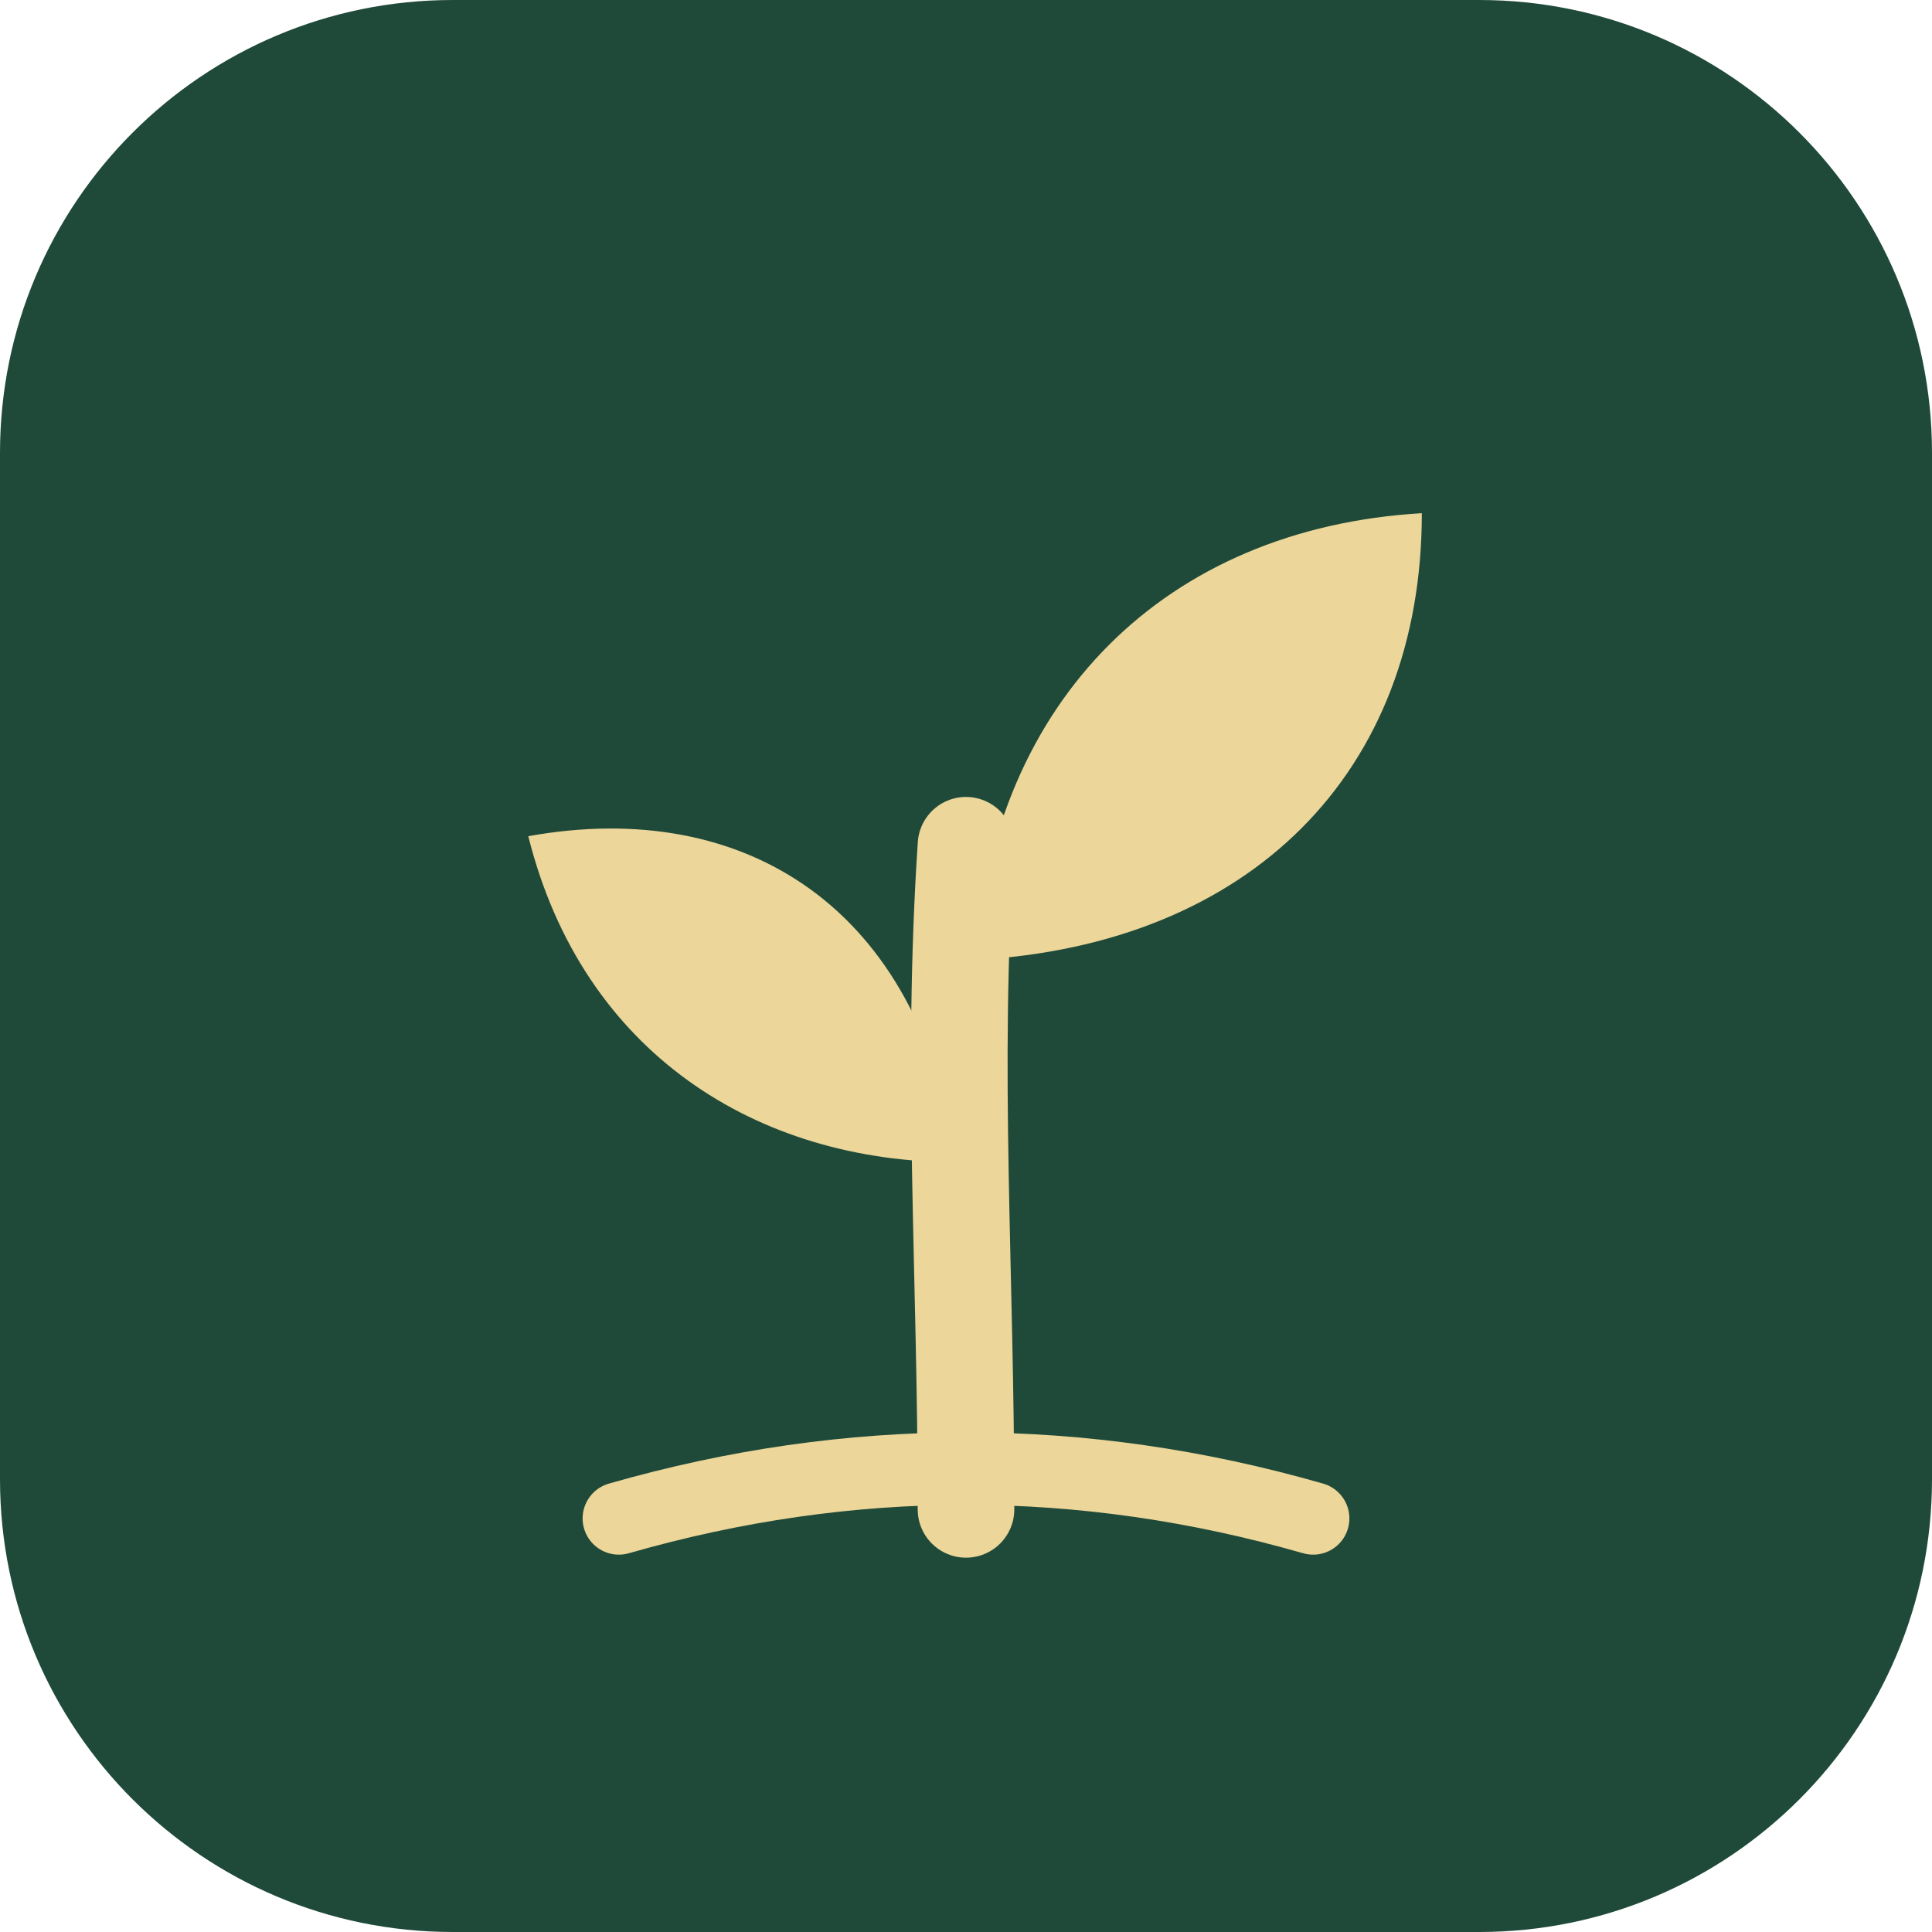
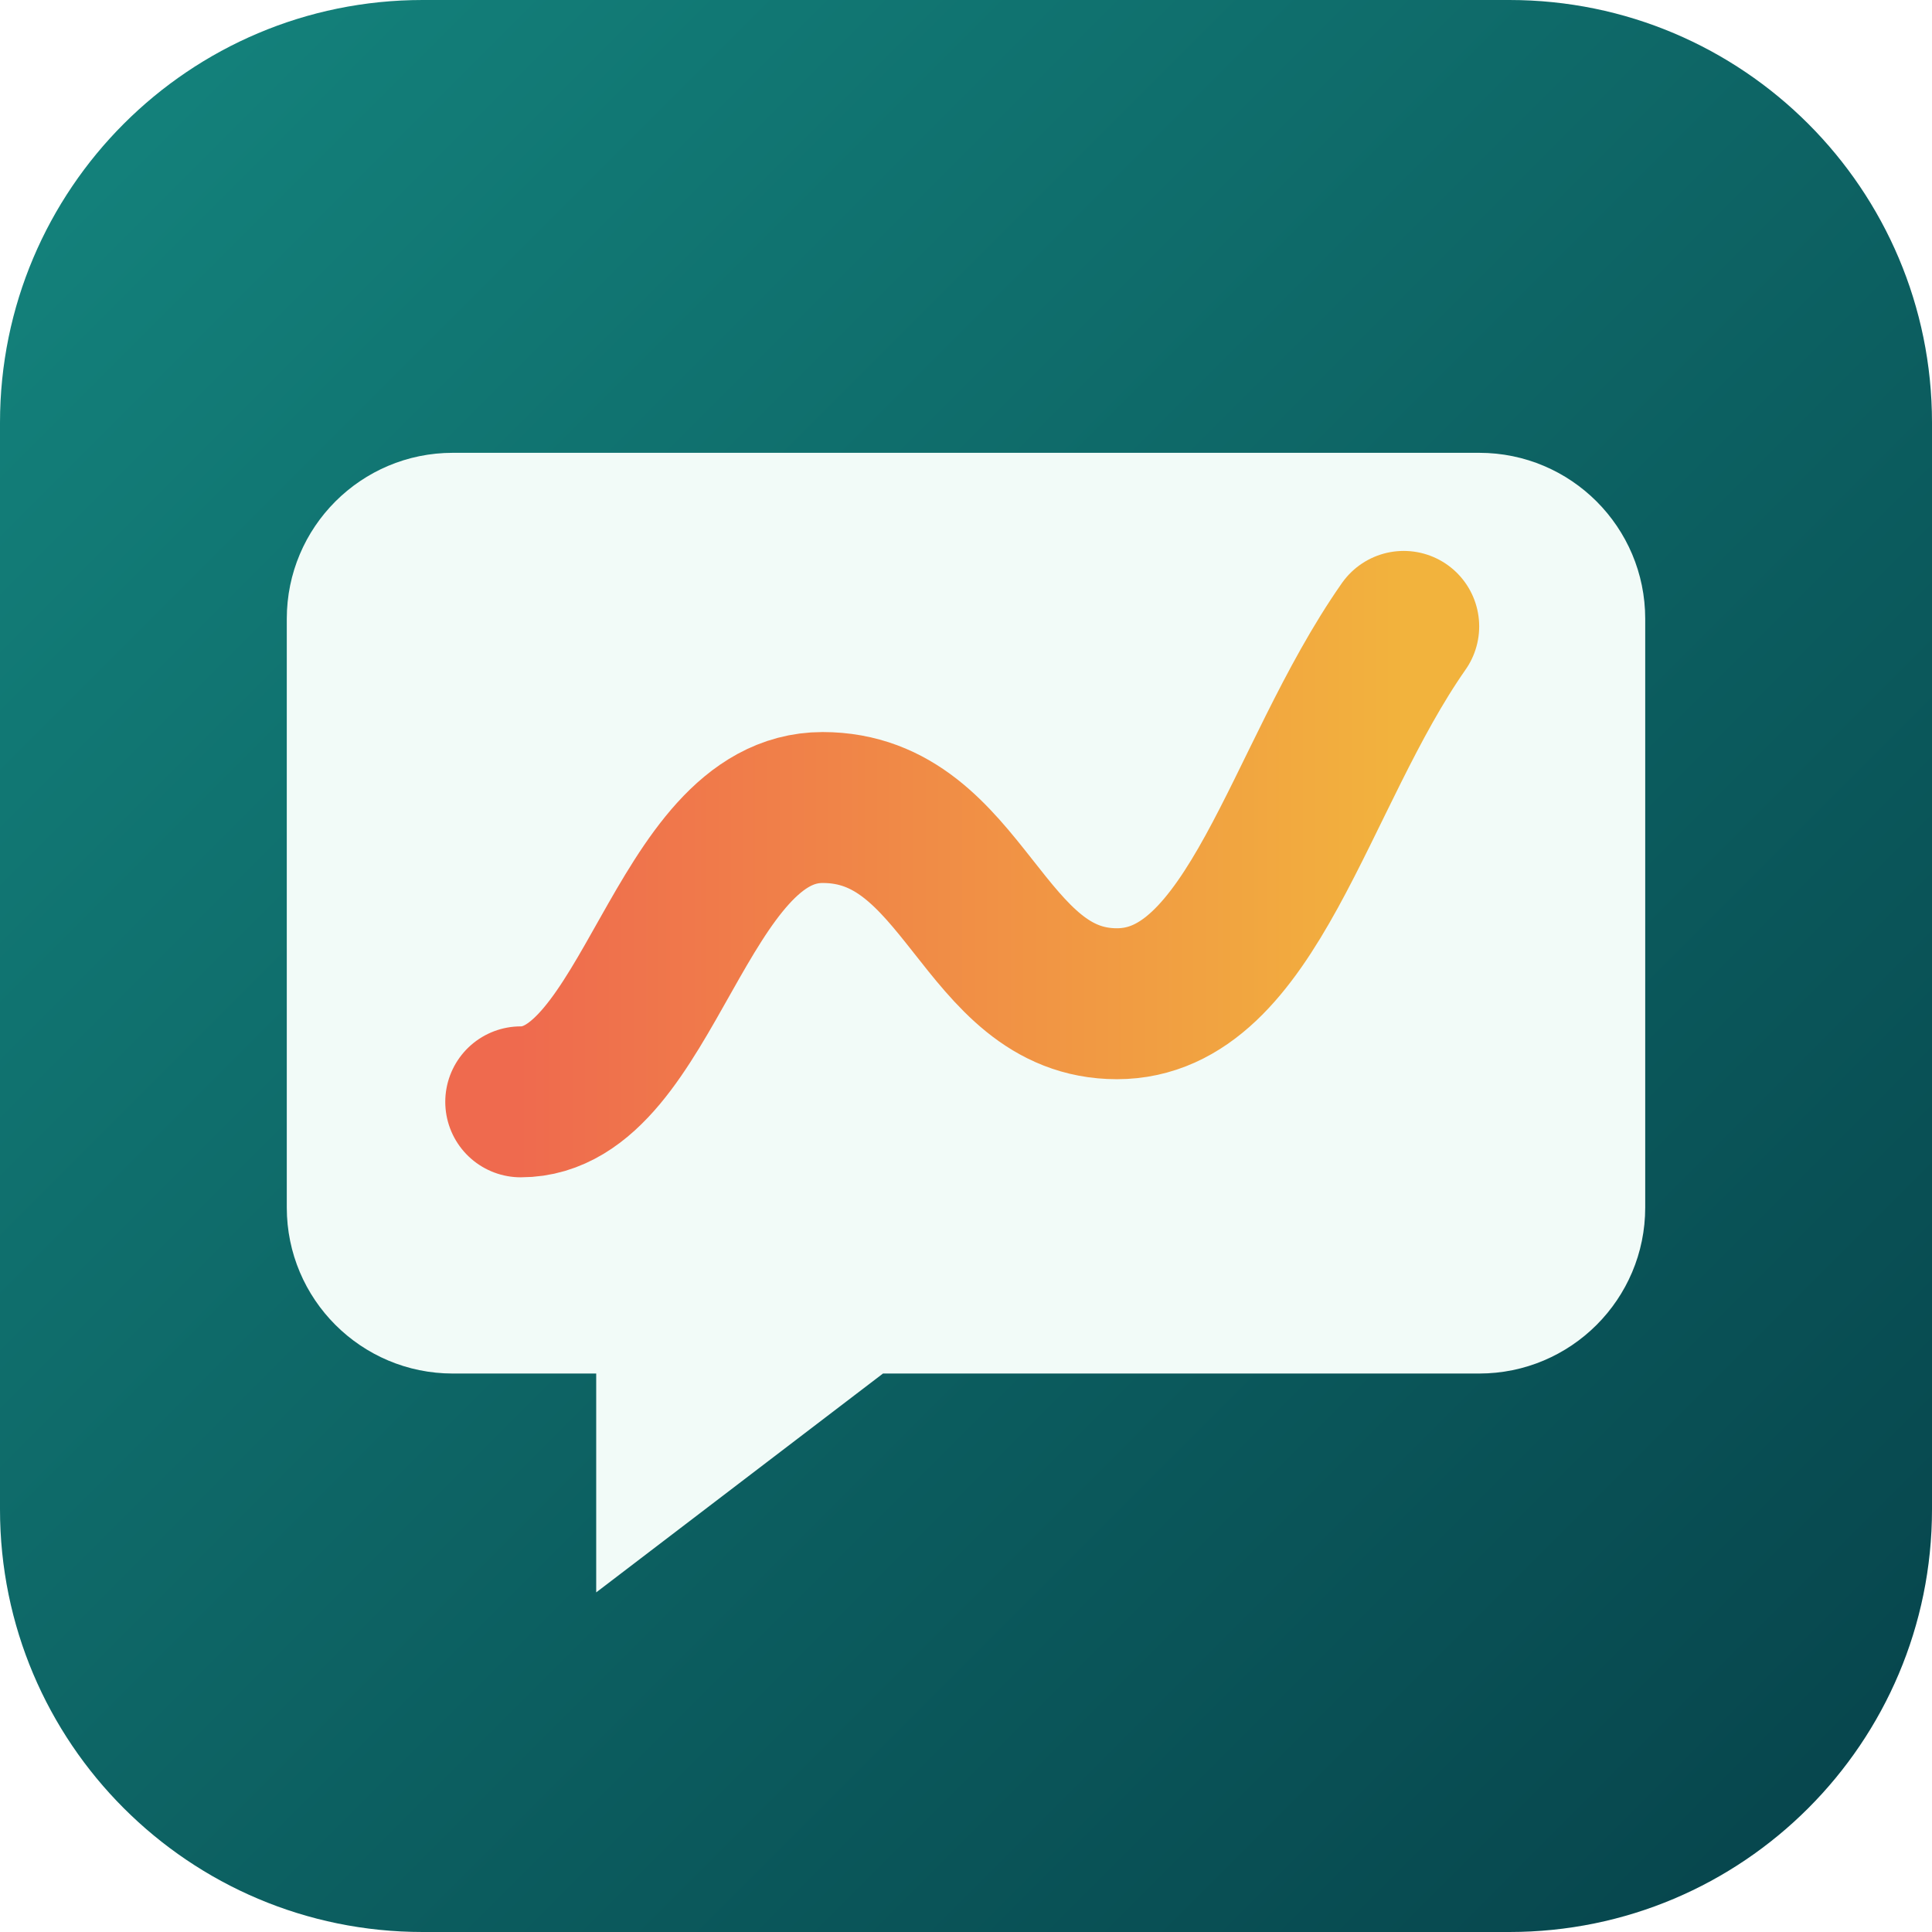
- <svg xmlns="http://www.w3.org/2000/svg" viewBox="0 0 64 64">
-   <rect width="64" height="64" rx="15" fill="#1f4a3a" />
-   <path d="M32 50c0-8-.5-14.5 0-22" fill="none" stroke="#ecd699" stroke-width="3.2" stroke-linecap="round" />
-   <path d="M31.7 38.5c-6.6 0-12.4-3.6-14.2-10.8 7.2-1.3 13 2.4 14.2 10.8z" fill="#ecd699" />
-   <path d="M32.3 31.8c.6-8.6 6.3-14.3 14.8-14.8 0 8.6-5.7 14.3-14.8 14.8z" fill="#ecd699" />
-   <path d="M20.5 50.3q11.5-3.3 23 0" fill="none" stroke="#ecd699" stroke-width="2.4" stroke-linecap="round" />
+ <svg xmlns="http://www.w3.org/2000/svg" viewBox="0 0 512 512">
+   <defs>
+     <linearGradient id="bg" x1="0" y1="0" x2="1" y2="1">
+       <stop offset="0" stop-color="#14857e" />
+       <stop offset="1" stop-color="#06424a" />
+     </linearGradient>
+     <linearGradient id="wave" x1="0" y1="0" x2="1" y2="0">
+       <stop offset="0" stop-color="#ef6a4e" />
+       <stop offset="1" stop-color="#f2b33d" />
+     </linearGradient>
+   </defs>
+   <rect width="512" height="512" rx="112" fill="url(#bg)" />
+   <path d="M120 120h272a44 44 0 0 1 44 44v156a44 44 0 0 1-44 44H234l-76 58v-58h-38a44 44 0 0 1-44-44V164a44 44 0 0 1 44-44z" fill="#f2fbf8" />
+   <path d="M138 292c34 0 42-78 80-78s42 52 78 52 48-60 76-100" fill="none" stroke="url(#wave)" stroke-width="40" stroke-linecap="round" stroke-linejoin="round" />
</svg>
